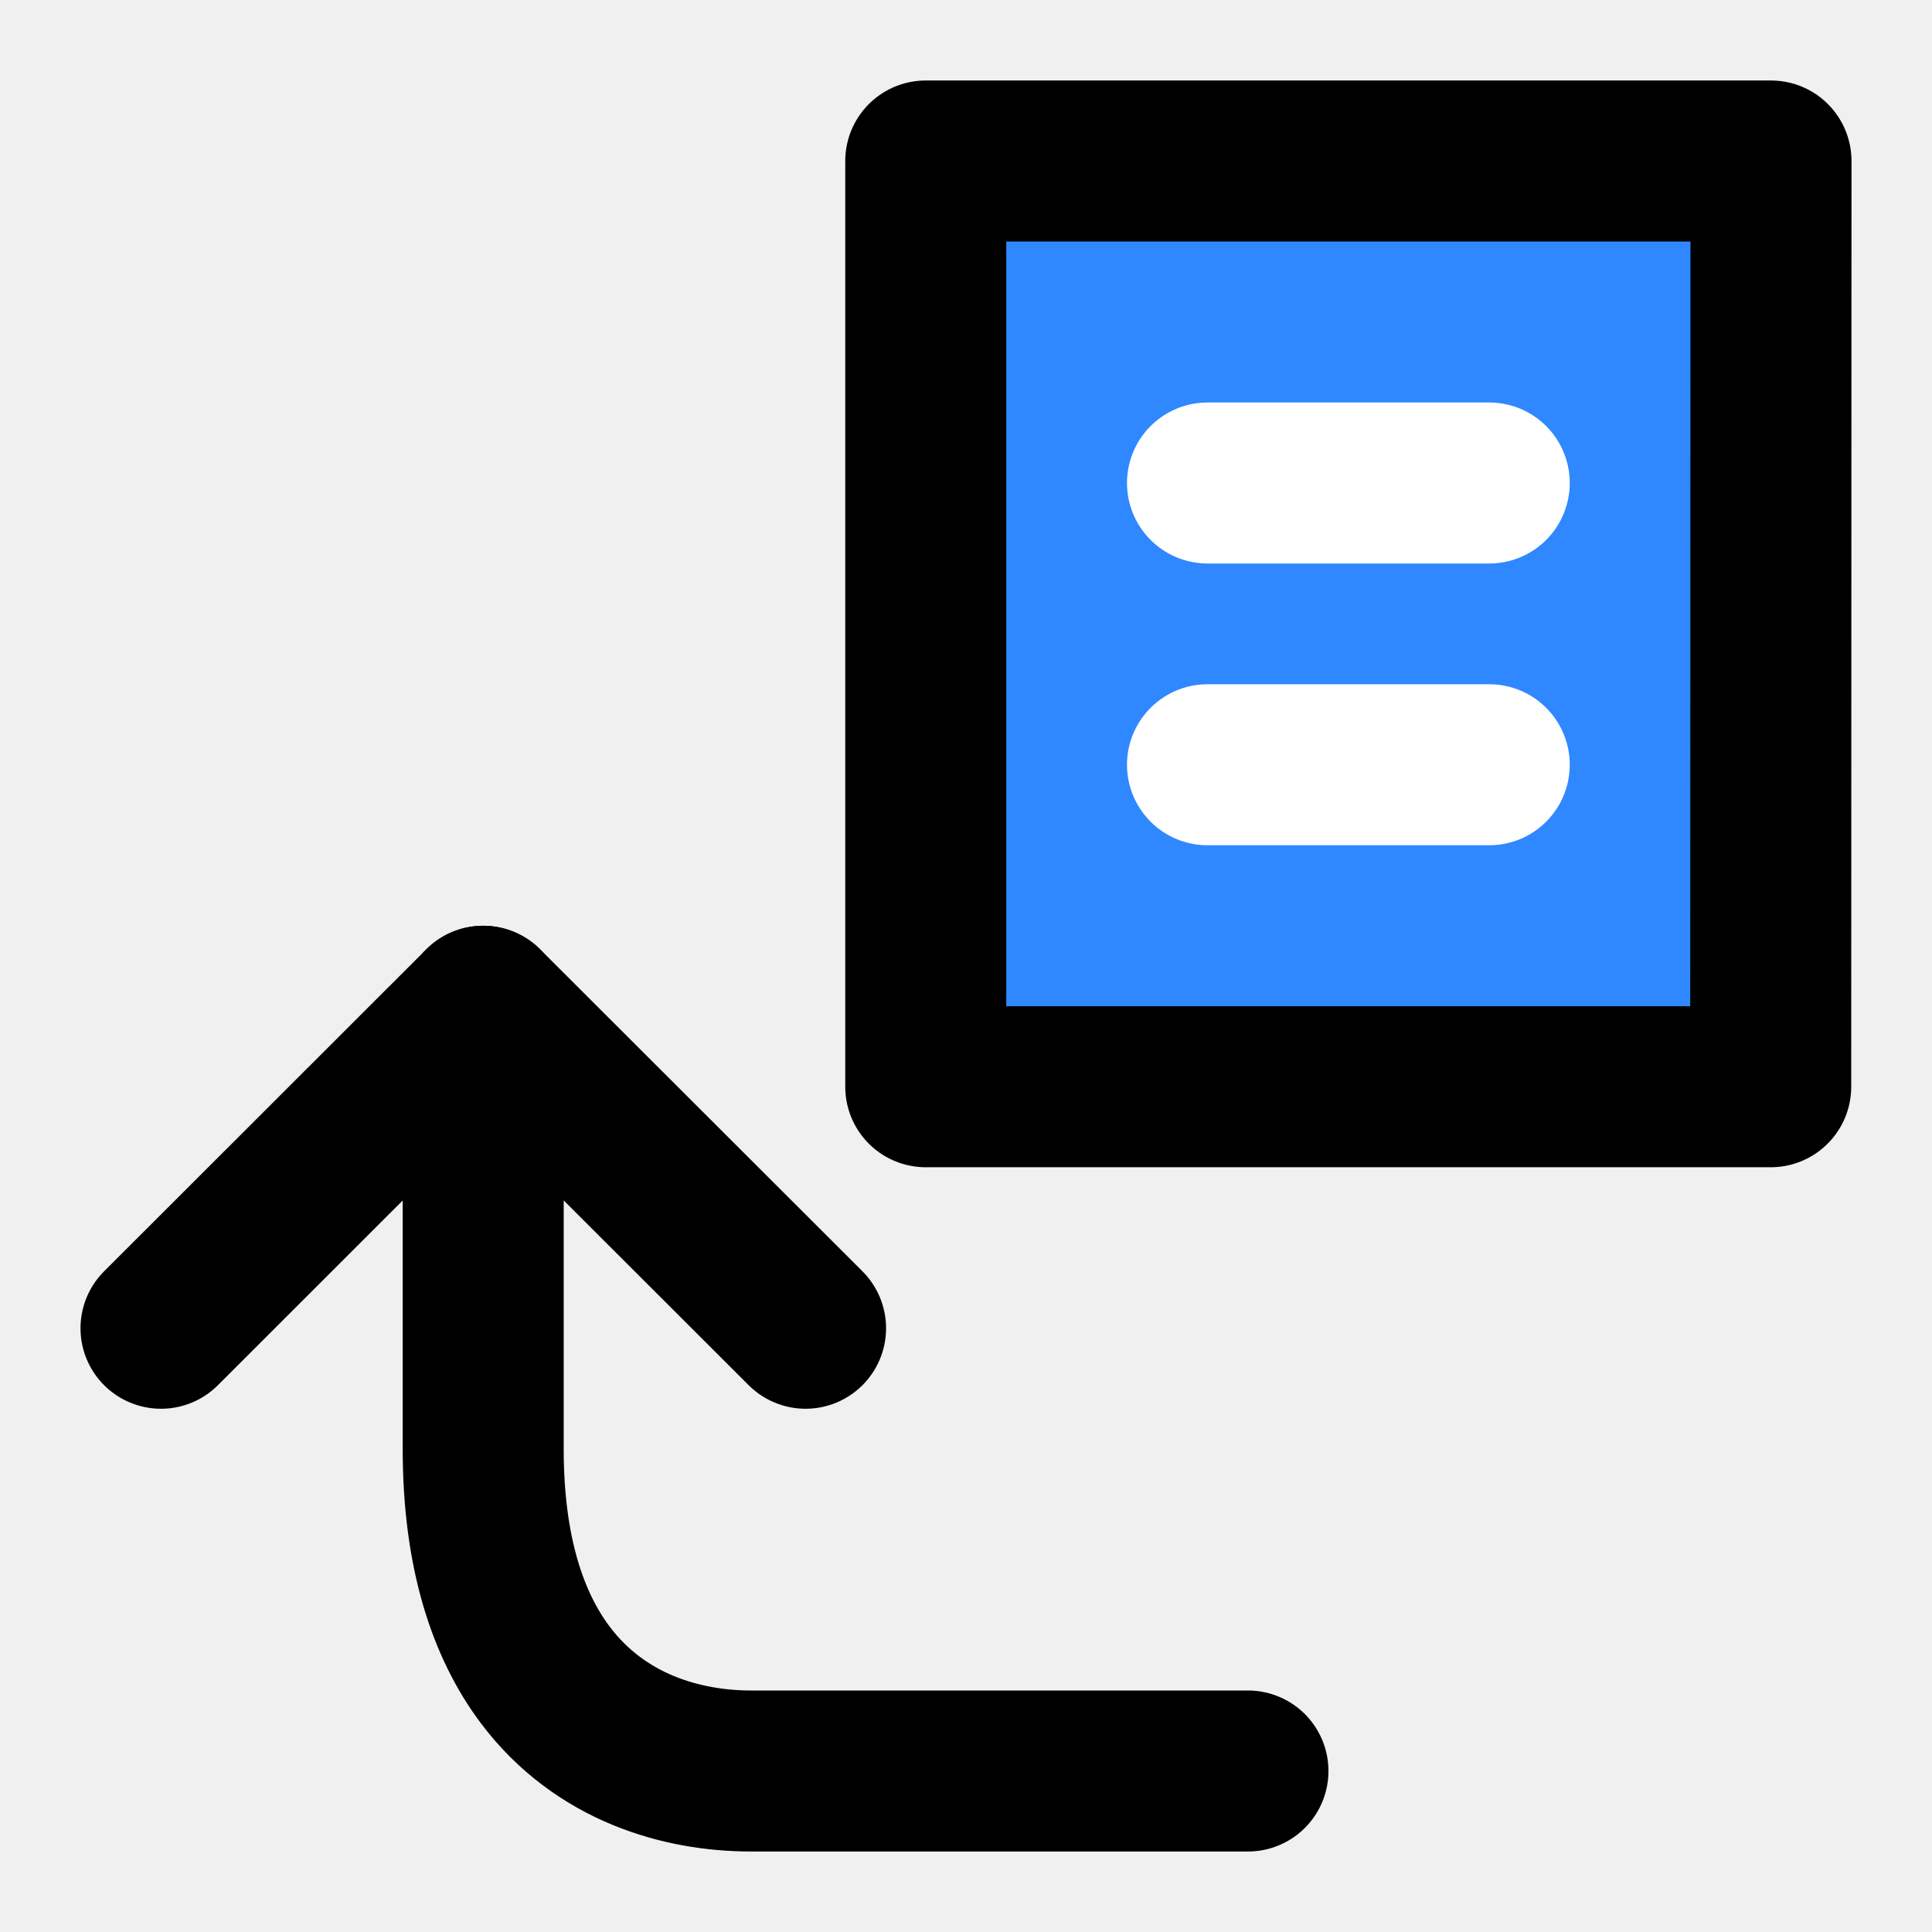
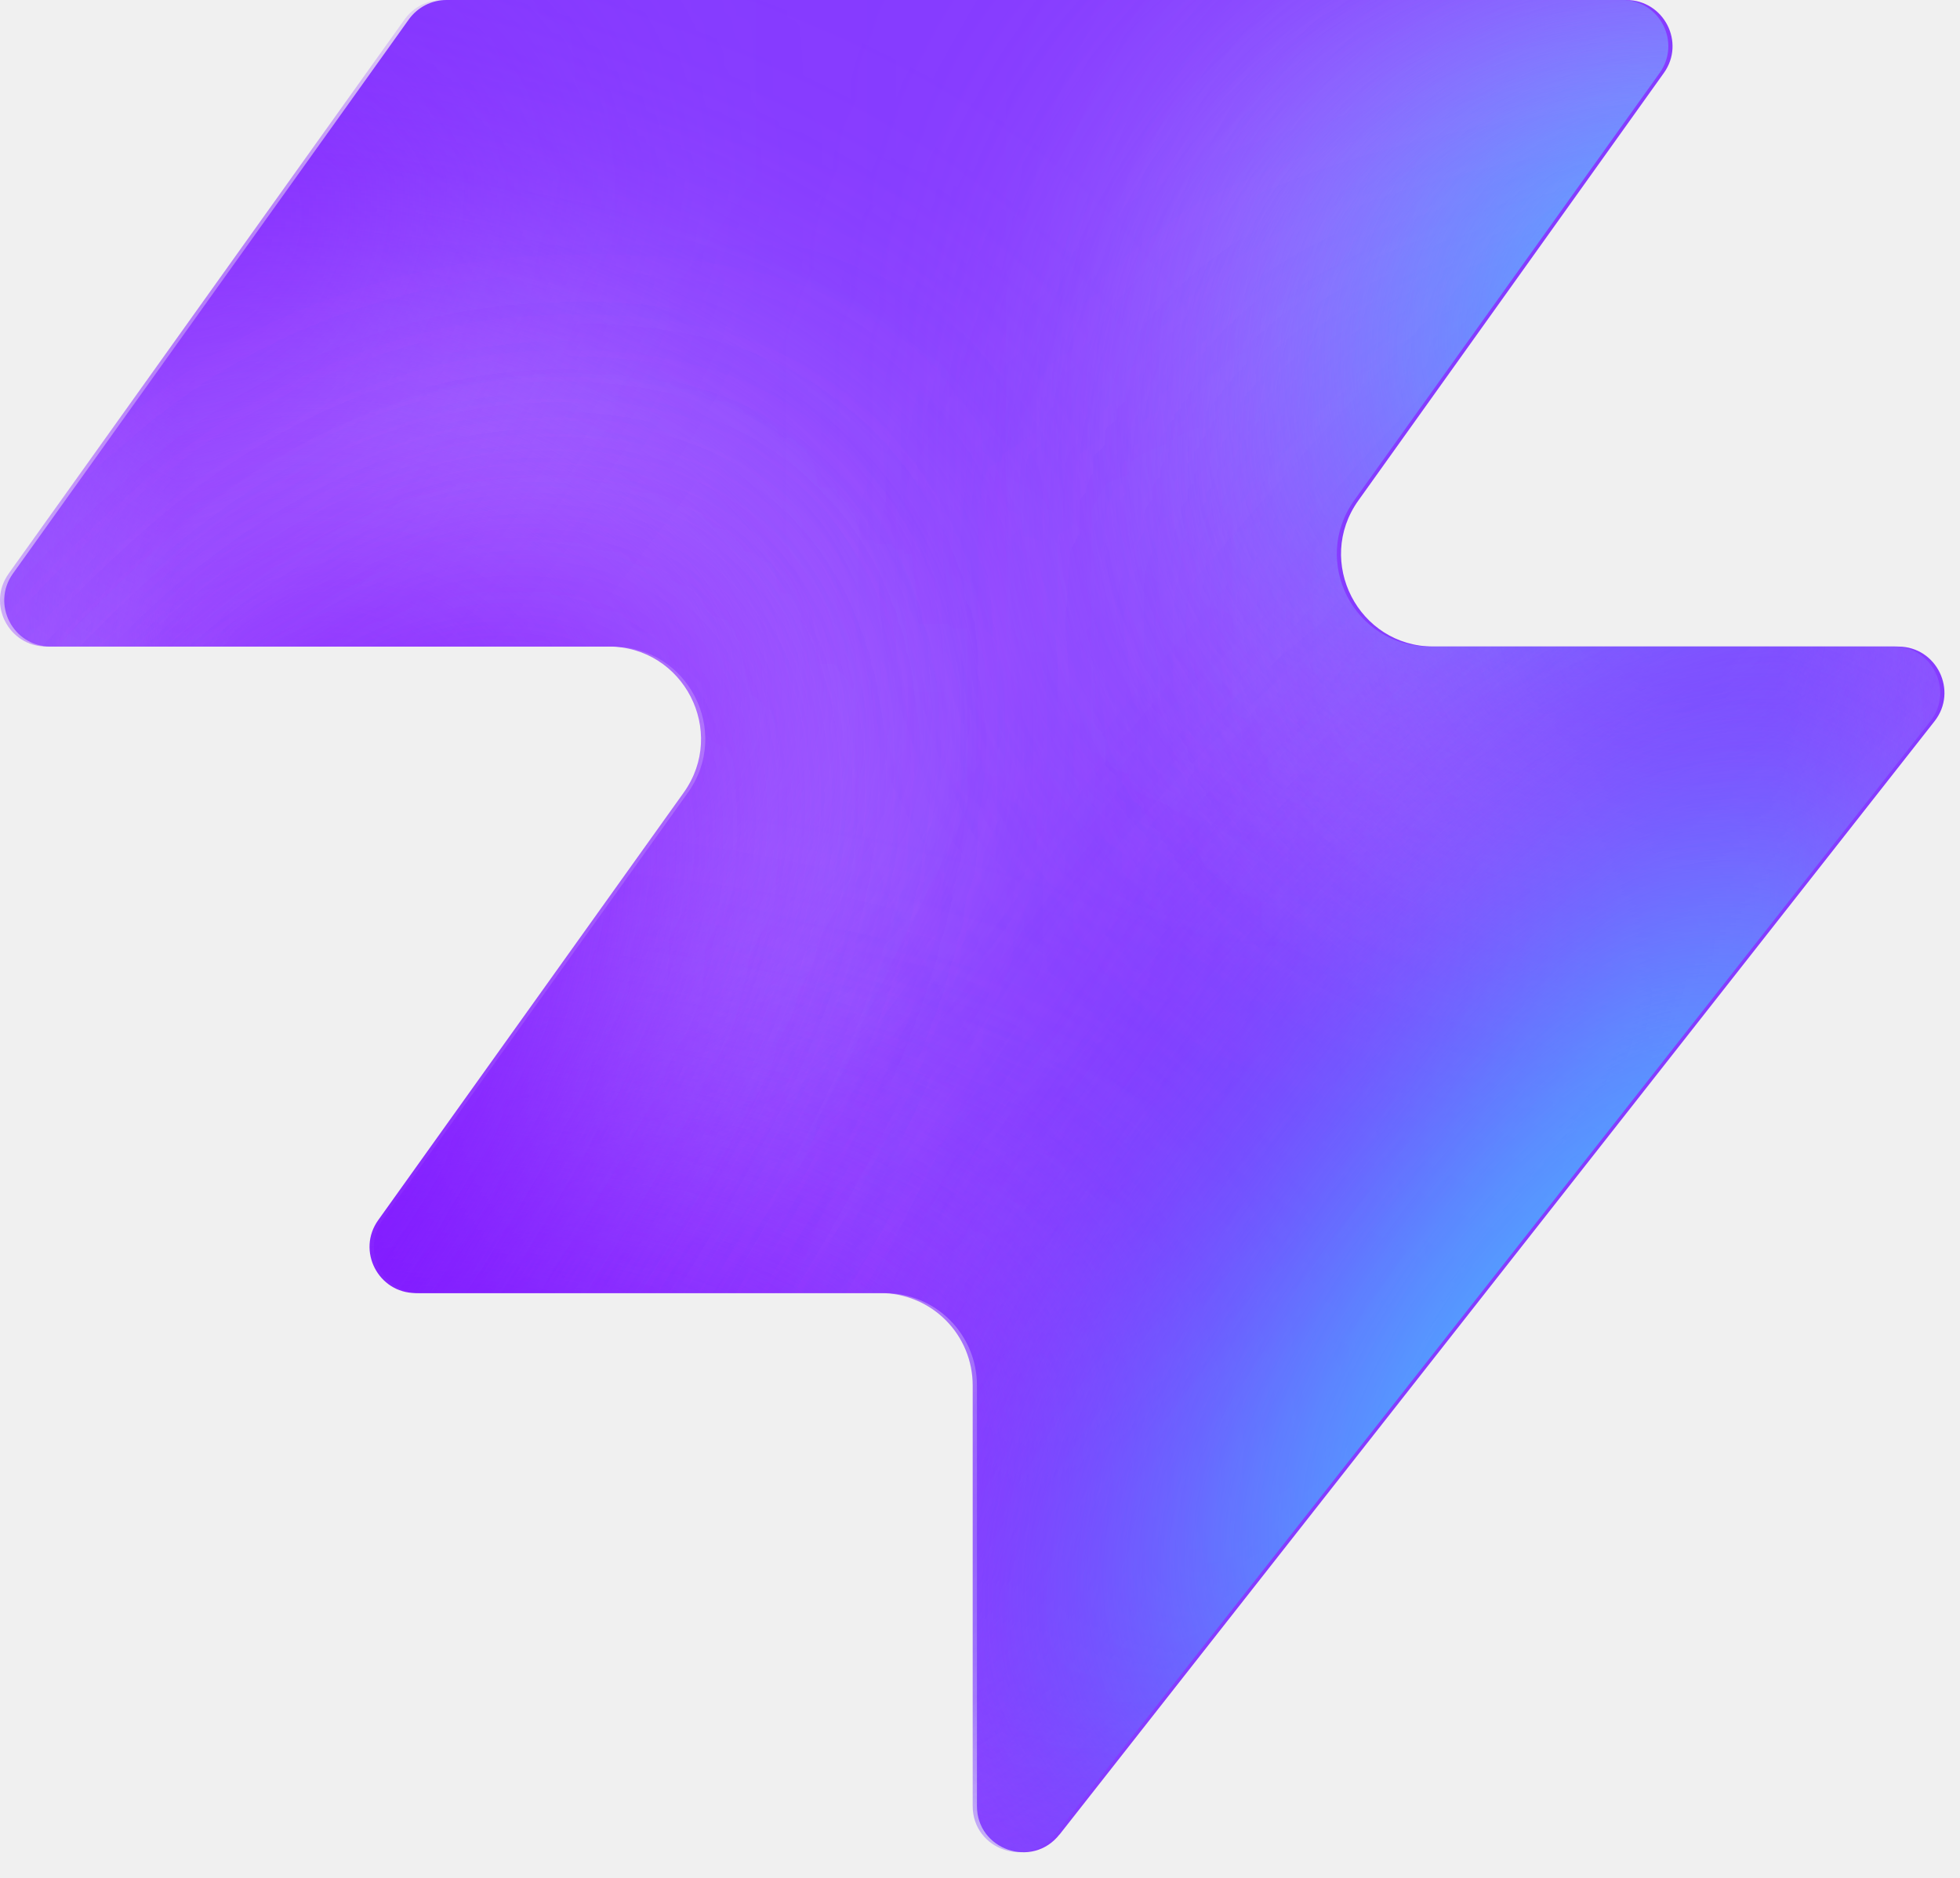
- <svg xmlns="http://www.w3.org/2000/svg" width="800px" height="800px" viewBox="0 0 48 48" fill="none">
-   <rect width="48" height="48" fill="white" fill-opacity="0.01" />
-   <path fill-rule="evenodd" clip-rule="evenodd" d="M23 4V27H43.993L44 4H23Z" fill="#2F88FF" stroke="#000000" stroke-width="4" stroke-linecap="round" stroke-linejoin="round" />
-   <path d="M31.005 44C24.675 44 20.559 44 18.658 44C16.956 44 14.916 43.432 13.547 41.613C12.623 40.383 12.005 38.583 12.005 36C12.005 31.73 12.005 28.063 12.005 25" stroke="#000000" stroke-width="4" stroke-linecap="round" />
-   <path d="M4 33L12.005 25L20.014 33" stroke="#000000" stroke-width="4" stroke-linecap="round" stroke-linejoin="round" />
-   <path d="M30 19H37" stroke="white" stroke-width="4" stroke-linecap="round" />
-   <path d="M30 12H37" stroke="white" stroke-width="4" stroke-linecap="round" />
+ <svg xmlns="http://www.w3.org/2000/svg" width="48" height="46" fill="none" viewBox="0 0 48 46">
+   <path fill="#863bff" d="M25.946 44.938c-.664.845-2.021.375-2.021-.698V33.937a2.26 2.26 0 0 0-2.262-2.262H10.287c-.92 0-1.456-1.04-.92-1.788l7.48-10.471c1.07-1.497 0-3.578-1.842-3.578H1.237c-.92 0-1.456-1.04-.92-1.788L10.013.474c.214-.297.556-.474.92-.474h28.894c.92 0 1.456 1.04.92 1.788l-7.48 10.471c-1.07 1.498 0 3.579 1.842 3.579h11.377c.943 0 1.473 1.088.89 1.83L25.947 44.94z" style="fill:#863bff;fill:color(display-p3 .525 .23 1);fill-opacity:1" />
+   <mask id="a" width="48" height="46" x="0" y="0" maskUnits="userSpaceOnUse" style="mask-type:alpha">
+     <path fill="#000" d="M25.842 44.938c-.664.844-2.021.375-2.021-.698V33.937a2.26 2.26 0 0 0-2.262-2.262H10.183c-.92 0-1.456-1.04-.92-1.788l7.48-10.471c1.07-1.498 0-3.579-1.842-3.579H1.133c-.92 0-1.456-1.04-.92-1.787L9.91.473c.214-.297.556-.474.92-.474h28.894c.92 0 1.456 1.04.92 1.788l-7.48 10.471c-1.07 1.498 0 3.578 1.842 3.578h11.377c.943 0 1.473 1.088.89 1.832L25.843 44.94z" style="fill:#000;fill-opacity:1" />
+   </mask>
+   <g mask="url(#a)">
+     <g filter="url(#b)">
+       <ellipse cx="5.508" cy="14.704" fill="#ede6ff" rx="5.508" ry="14.704" style="fill:#ede6ff;fill:color(display-p3 .927 .903 1);fill-opacity:1" transform="matrix(.00324 1 1 -.00324 -4.47 31.516)" />
+     </g>
+     <g filter="url(#c)">
+       <ellipse cx="10.399" cy="29.851" fill="#ede6ff" rx="10.399" ry="29.851" style="fill:#ede6ff;fill:color(display-p3 .927 .903 1);fill-opacity:1" transform="matrix(.00324 1 1 -.00324 -39.328 7.883)" />
+     </g>
+     <g filter="url(#d)">
+       <ellipse cx="5.508" cy="30.487" fill="#7e14ff" rx="5.508" ry="30.487" style="fill:#7e14ff;fill:color(display-p3 .492 .077 1);fill-opacity:1" transform="rotate(89.814 -25.913 -14.639)scale(1 -1)" />
+     </g>
+     <g filter="url(#e)">
+       <ellipse cx="5.508" cy="30.599" fill="#7e14ff" rx="5.508" ry="30.599" style="fill:#7e14ff;fill:color(display-p3 .492 .077 1);fill-opacity:1" transform="rotate(89.814 -32.644 -3.334)scale(1 -1)" />
+     </g>
+     <g filter="url(#f)">
+       <ellipse cx="5.508" cy="30.599" fill="#7e14ff" rx="5.508" ry="30.599" style="fill:#7e14ff;fill:color(display-p3 .492 .077 1);fill-opacity:1" transform="matrix(.00324 1 1 -.00324 -34.34 30.47)" />
+     </g>
+     <g filter="url(#g)">
+       <ellipse cx="14.072" cy="22.078" fill="#ede6ff" rx="14.072" ry="22.078" style="fill:#ede6ff;fill:color(display-p3 .927 .903 1);fill-opacity:1" transform="rotate(93.35 24.506 48.493)scale(-1 1)" />
+     </g>
+     <g filter="url(#h)">
+       <ellipse cx="3.47" cy="21.501" fill="#7e14ff" rx="3.47" ry="21.501" style="fill:#7e14ff;fill:color(display-p3 .492 .077 1);fill-opacity:1" transform="rotate(89.009 28.708 47.59)scale(-1 1)" />
+     </g>
+     <g filter="url(#i)">
+       <ellipse cx="3.47" cy="21.501" fill="#7e14ff" rx="3.47" ry="21.501" style="fill:#7e14ff;fill:color(display-p3 .492 .077 1);fill-opacity:1" transform="rotate(89.009 28.708 47.59)scale(-1 1)" />
+     </g>
+     <g filter="url(#j)">
+       <ellipse cx=".387" cy="8.972" fill="#7e14ff" rx="4.407" ry="29.108" style="fill:#7e14ff;fill:color(display-p3 .492 .077 1);fill-opacity:1" transform="rotate(39.51 .387 8.972)" />
+     </g>
+     <g filter="url(#k)">
+       <ellipse cx="47.523" cy="-6.092" fill="#7e14ff" rx="4.407" ry="29.108" style="fill:#7e14ff;fill:color(display-p3 .492 .077 1);fill-opacity:1" transform="rotate(37.892 47.523 -6.092)" />
+     </g>
+     <g filter="url(#l)">
+       <ellipse cx="41.412" cy="6.333" fill="#47bfff" rx="5.971" ry="9.665" style="fill:#47bfff;fill:color(display-p3 .28 .748 1);fill-opacity:1" transform="rotate(37.892 41.412 6.333)" />
+     </g>
+     <g filter="url(#m)">
+       <ellipse cx="-1.879" cy="38.332" fill="#7e14ff" rx="4.407" ry="29.108" style="fill:#7e14ff;fill:color(display-p3 .492 .077 1);fill-opacity:1" transform="rotate(37.892 -1.88 38.332)" />
+     </g>
+     <g filter="url(#n)">
+       <ellipse cx="-1.879" cy="38.332" fill="#7e14ff" rx="4.407" ry="29.108" style="fill:#7e14ff;fill:color(display-p3 .492 .077 1);fill-opacity:1" transform="rotate(37.892 -1.88 38.332)" />
+     </g>
+     <g filter="url(#o)">
+       <ellipse cx="35.651" cy="29.907" fill="#7e14ff" rx="4.407" ry="29.108" style="fill:#7e14ff;fill:color(display-p3 .492 .077 1);fill-opacity:1" transform="rotate(37.892 35.651 29.907)" />
+     </g>
+     <g filter="url(#p)">
+       <ellipse cx="38.418" cy="32.4" fill="#47bfff" rx="5.971" ry="15.297" style="fill:#47bfff;fill:color(display-p3 .28 .748 1);fill-opacity:1" transform="rotate(37.892 38.418 32.4)" />
+     </g>
+   </g>
+   <defs>
+     <filter id="b" width="60.045" height="41.654" x="-19.77" y="16.149" color-interpolation-filters="sRGB" filterUnits="userSpaceOnUse">
+       <feFlood flood-opacity="0" result="BackgroundImageFix" />
+       <feBlend in="SourceGraphic" in2="BackgroundImageFix" result="shape" />
+       <feGaussianBlur result="effect1_foregroundBlur_2002_17158" stdDeviation="7.659" />
+     </filter>
+     <filter id="c" width="90.34" height="51.437" x="-54.613" y="-7.533" color-interpolation-filters="sRGB" filterUnits="userSpaceOnUse">
+       <feFlood flood-opacity="0" result="BackgroundImageFix" />
+       <feBlend in="SourceGraphic" in2="BackgroundImageFix" result="shape" />
+       <feGaussianBlur result="effect1_foregroundBlur_2002_17158" stdDeviation="7.659" />
+     </filter>
+     <filter id="d" width="79.355" height="29.4" x="-49.64" y="2.03" color-interpolation-filters="sRGB" filterUnits="userSpaceOnUse">
+       <feFlood flood-opacity="0" result="BackgroundImageFix" />
+       <feBlend in="SourceGraphic" in2="BackgroundImageFix" result="shape" />
+       <feGaussianBlur result="effect1_foregroundBlur_2002_17158" stdDeviation="4.596" />
+     </filter>
+     <filter id="e" width="79.579" height="29.4" x="-45.045" y="20.029" color-interpolation-filters="sRGB" filterUnits="userSpaceOnUse">
+       <feFlood flood-opacity="0" result="BackgroundImageFix" />
+       <feBlend in="SourceGraphic" in2="BackgroundImageFix" result="shape" />
+       <feGaussianBlur result="effect1_foregroundBlur_2002_17158" stdDeviation="4.596" />
+     </filter>
+     <filter id="f" width="79.579" height="29.4" x="-43.513" y="21.178" color-interpolation-filters="sRGB" filterUnits="userSpaceOnUse">
+       <feFlood flood-opacity="0" result="BackgroundImageFix" />
+       <feBlend in="SourceGraphic" in2="BackgroundImageFix" result="shape" />
+       <feGaussianBlur result="effect1_foregroundBlur_2002_17158" stdDeviation="4.596" />
+     </filter>
+     <filter id="g" width="74.749" height="58.852" x="15.756" y="-17.901" color-interpolation-filters="sRGB" filterUnits="userSpaceOnUse">
+       <feFlood flood-opacity="0" result="BackgroundImageFix" />
+       <feBlend in="SourceGraphic" in2="BackgroundImageFix" result="shape" />
+       <feGaussianBlur result="effect1_foregroundBlur_2002_17158" stdDeviation="7.659" />
+     </filter>
+     <filter id="h" width="61.377" height="25.362" x="23.548" y="2.284" color-interpolation-filters="sRGB" filterUnits="userSpaceOnUse">
+       <feFlood flood-opacity="0" result="BackgroundImageFix" />
+       <feBlend in="SourceGraphic" in2="BackgroundImageFix" result="shape" />
+       <feGaussianBlur result="effect1_foregroundBlur_2002_17158" stdDeviation="4.596" />
+     </filter>
+     <filter id="i" width="61.377" height="25.362" x="23.548" y="2.284" color-interpolation-filters="sRGB" filterUnits="userSpaceOnUse">
+       <feFlood flood-opacity="0" result="BackgroundImageFix" />
+       <feBlend in="SourceGraphic" in2="BackgroundImageFix" result="shape" />
+       <feGaussianBlur result="effect1_foregroundBlur_2002_17158" stdDeviation="4.596" />
+     </filter>
+     <filter id="j" width="56.045" height="63.649" x="-27.636" y="-22.853" color-interpolation-filters="sRGB" filterUnits="userSpaceOnUse">
+       <feFlood flood-opacity="0" result="BackgroundImageFix" />
+       <feBlend in="SourceGraphic" in2="BackgroundImageFix" result="shape" />
+       <feGaussianBlur result="effect1_foregroundBlur_2002_17158" stdDeviation="4.596" />
+     </filter>
+     <filter id="k" width="54.814" height="64.646" x="20.116" y="-38.415" color-interpolation-filters="sRGB" filterUnits="userSpaceOnUse">
+       <feFlood flood-opacity="0" result="BackgroundImageFix" />
+       <feBlend in="SourceGraphic" in2="BackgroundImageFix" result="shape" />
+       <feGaussianBlur result="effect1_foregroundBlur_2002_17158" stdDeviation="4.596" />
+     </filter>
+     <filter id="l" width="33.541" height="35.313" x="24.641" y="-11.323" color-interpolation-filters="sRGB" filterUnits="userSpaceOnUse">
+       <feFlood flood-opacity="0" result="BackgroundImageFix" />
+       <feBlend in="SourceGraphic" in2="BackgroundImageFix" result="shape" />
+       <feGaussianBlur result="effect1_foregroundBlur_2002_17158" stdDeviation="4.596" />
+     </filter>
+     <filter id="m" width="54.814" height="64.646" x="-29.286" y="6.009" color-interpolation-filters="sRGB" filterUnits="userSpaceOnUse">
+       <feFlood flood-opacity="0" result="BackgroundImageFix" />
+       <feBlend in="SourceGraphic" in2="BackgroundImageFix" result="shape" />
+       <feGaussianBlur result="effect1_foregroundBlur_2002_17158" stdDeviation="4.596" />
+     </filter>
+     <filter id="n" width="54.814" height="64.646" x="-29.286" y="6.009" color-interpolation-filters="sRGB" filterUnits="userSpaceOnUse">
+       <feFlood flood-opacity="0" result="BackgroundImageFix" />
+       <feBlend in="SourceGraphic" in2="BackgroundImageFix" result="shape" />
+       <feGaussianBlur result="effect1_foregroundBlur_2002_17158" stdDeviation="4.596" />
+     </filter>
+     <filter id="o" width="54.814" height="64.646" x="8.244" y="-2.416" color-interpolation-filters="sRGB" filterUnits="userSpaceOnUse">
+       <feFlood flood-opacity="0" result="BackgroundImageFix" />
+       <feBlend in="SourceGraphic" in2="BackgroundImageFix" result="shape" />
+       <feGaussianBlur result="effect1_foregroundBlur_2002_17158" stdDeviation="4.596" />
+     </filter>
+     <filter id="p" width="39.409" height="43.623" x="18.713" y="10.588" color-interpolation-filters="sRGB" filterUnits="userSpaceOnUse">
+       <feFlood flood-opacity="0" result="BackgroundImageFix" />
+       <feBlend in="SourceGraphic" in2="BackgroundImageFix" result="shape" />
+       <feGaussianBlur result="effect1_foregroundBlur_2002_17158" stdDeviation="4.596" />
+     </filter>
+   </defs>
</svg>
